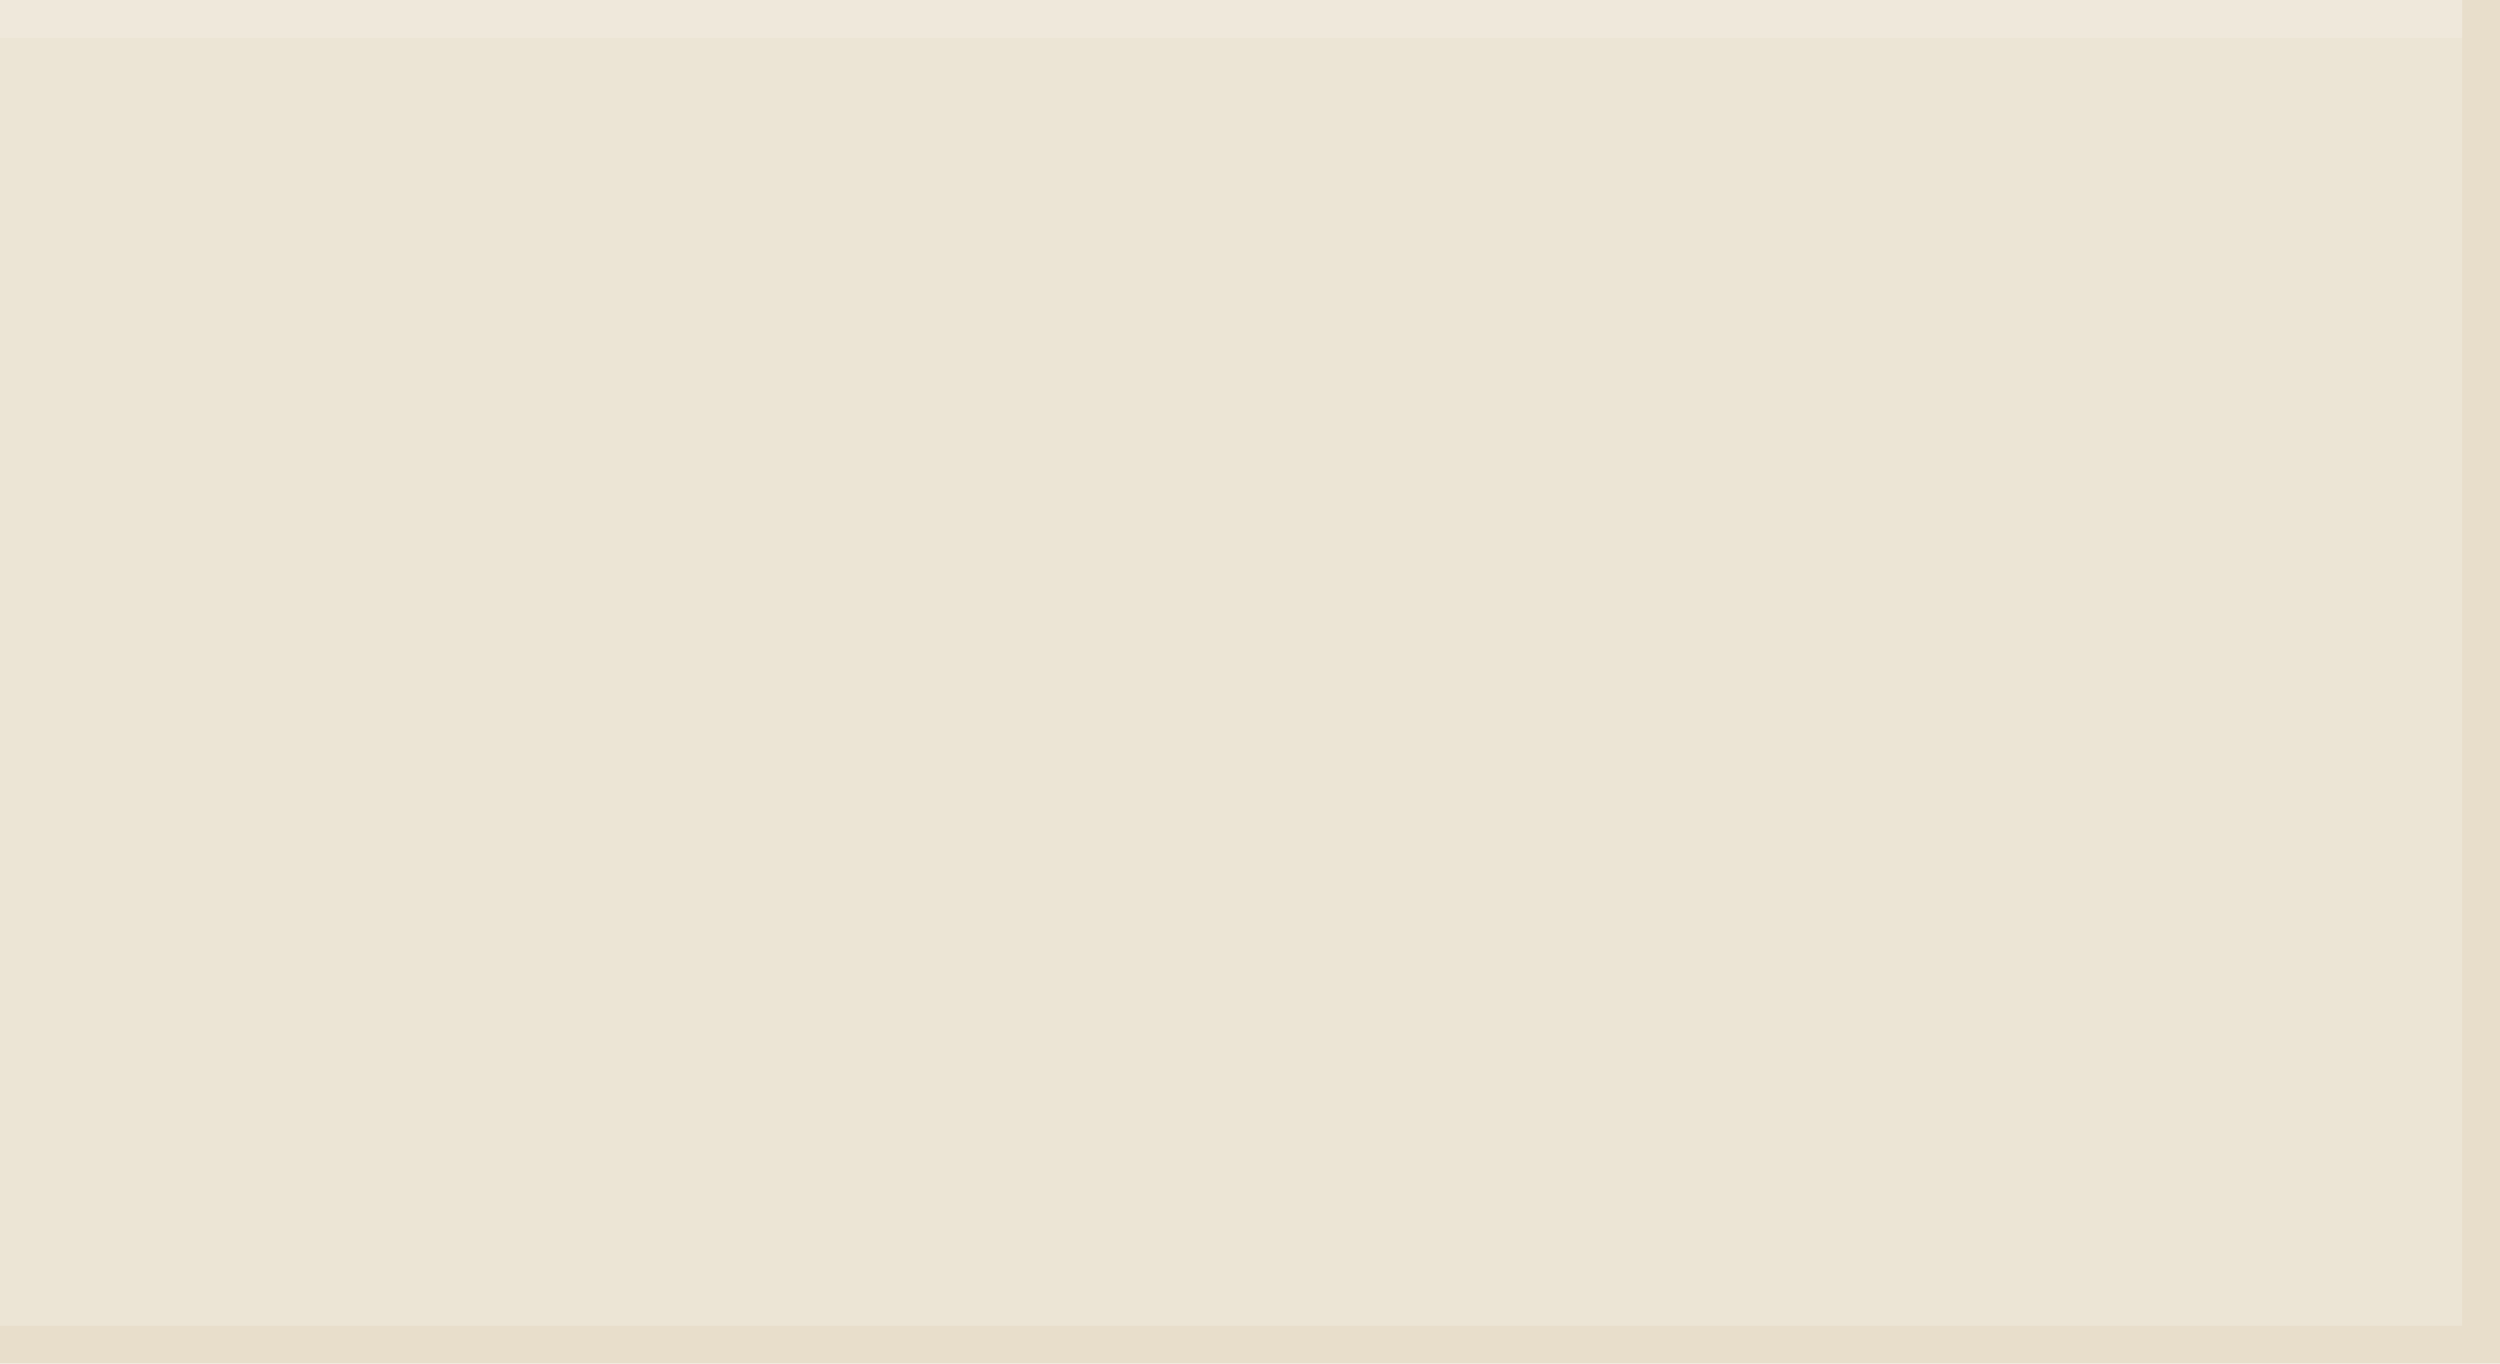
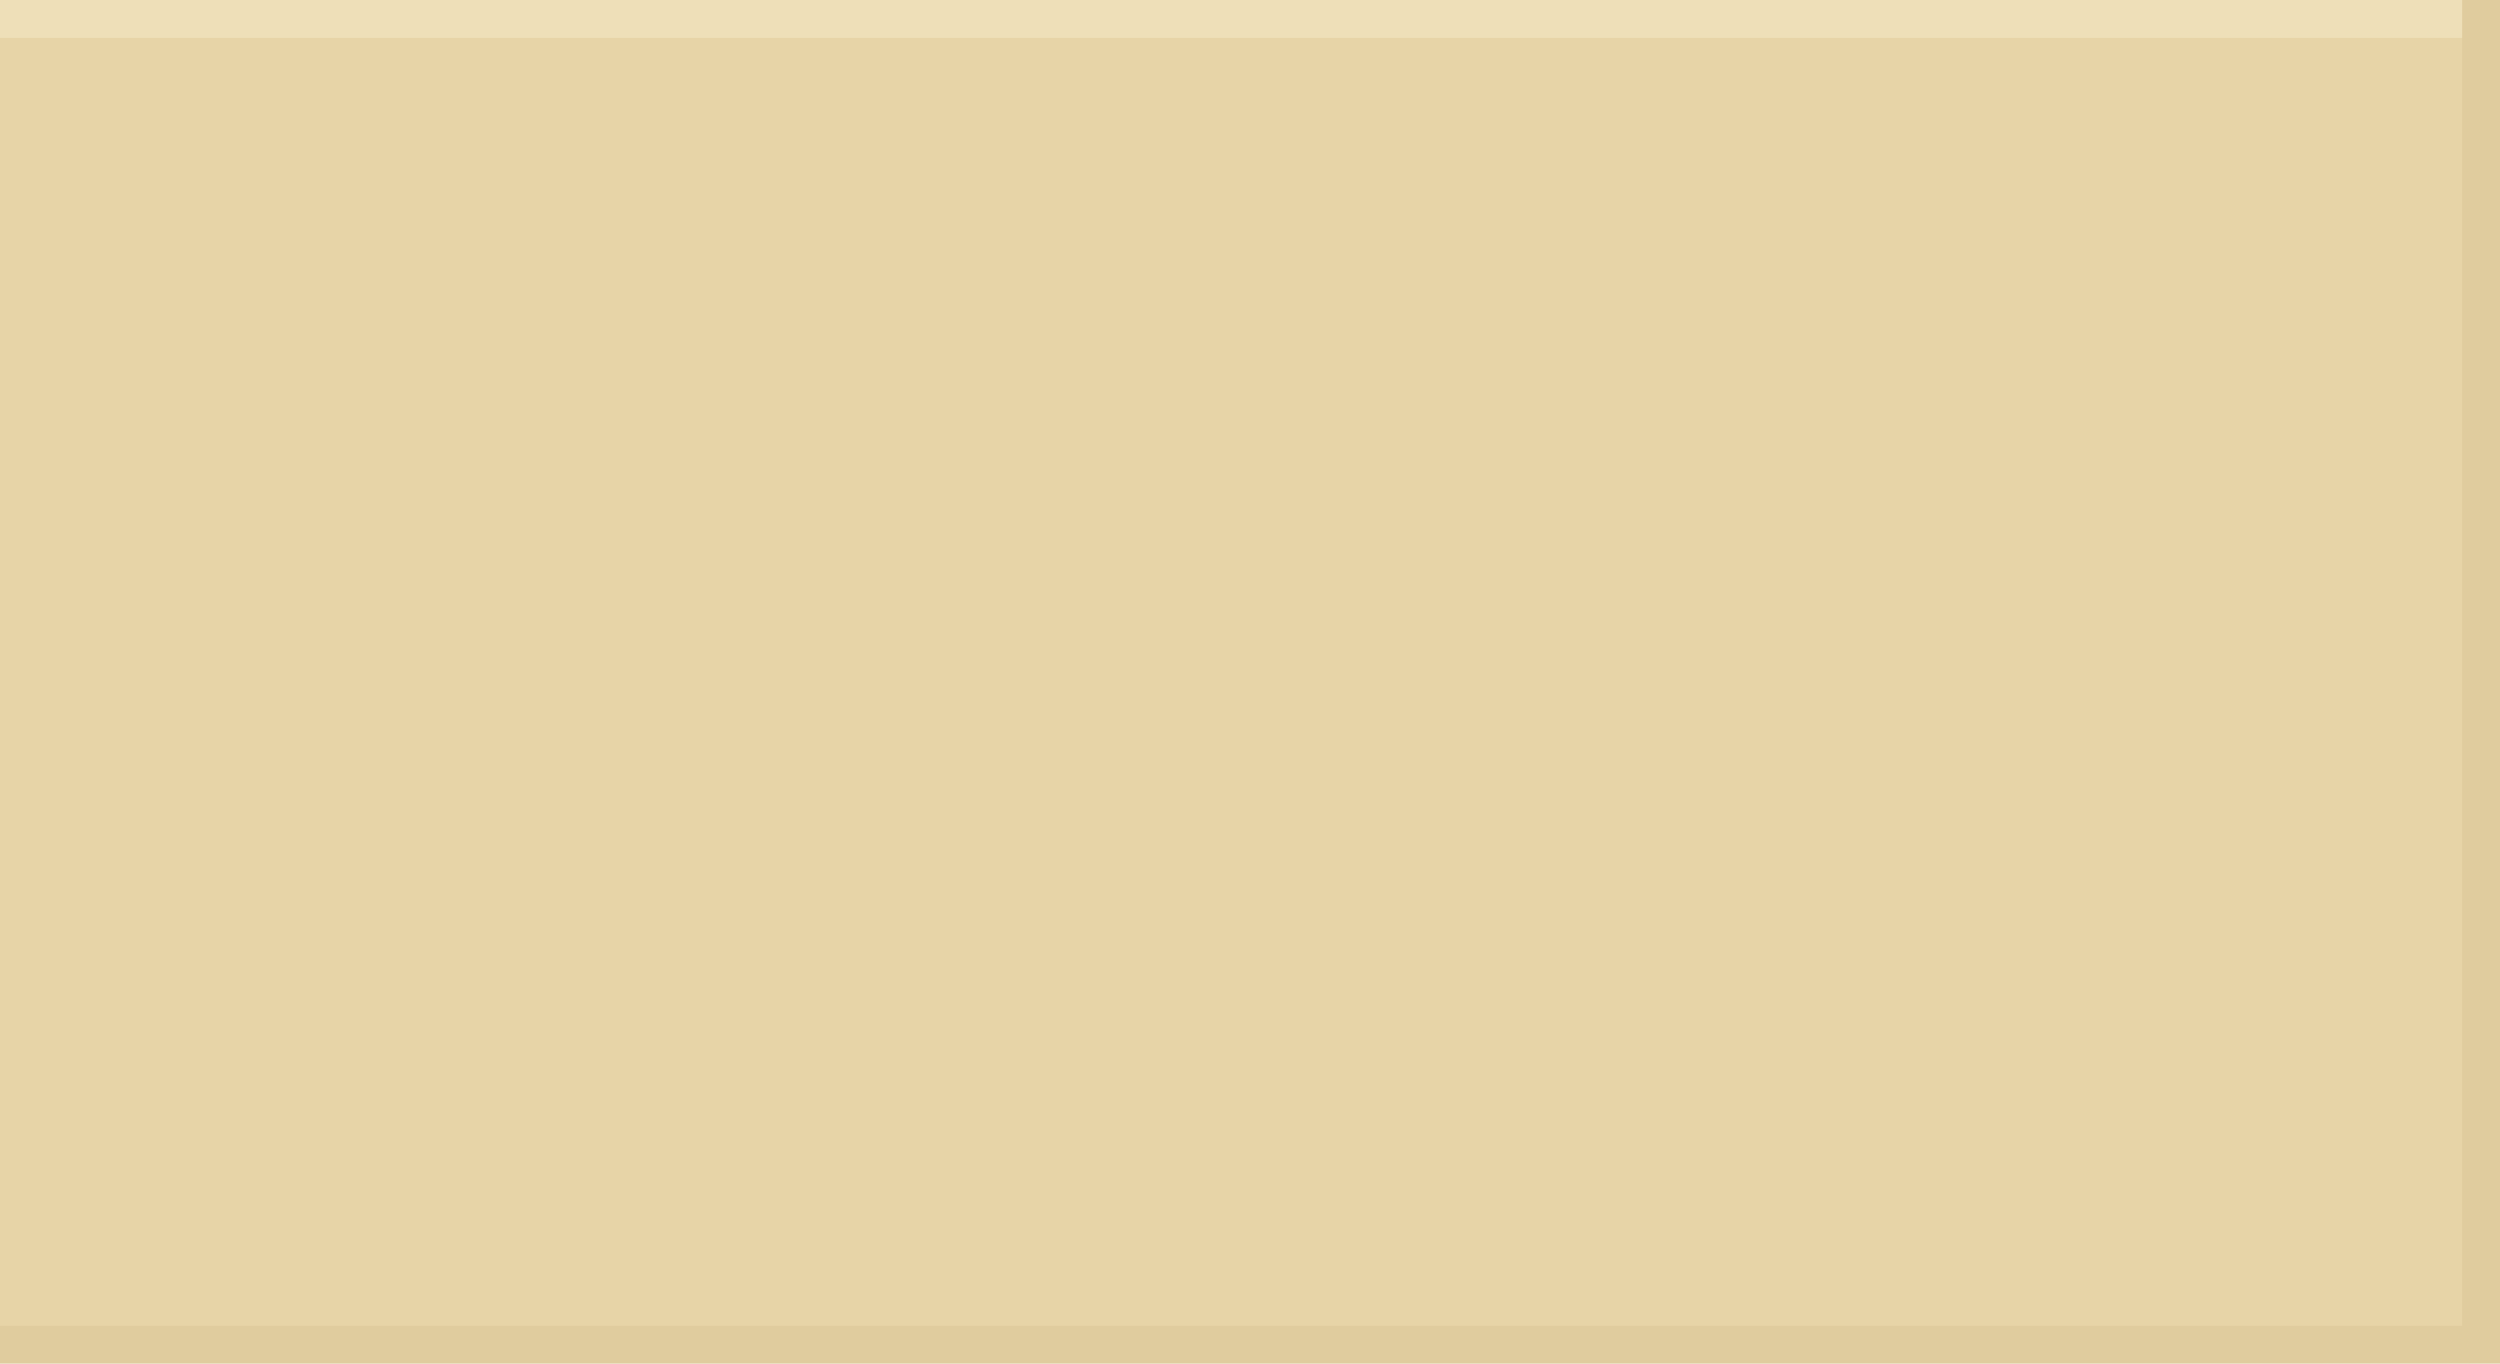
<svg xmlns="http://www.w3.org/2000/svg" width="66" height="36" viewBox="0 0 66 36">
-   <rect x="0" y="0" width="66" height="36" fill="#e8decb" />
-   <rect x="0" y="0" width="65" height="35" fill="#ece5d5" />
-   <rect x="0" y="0" width="65" height="1" fill="#efe8db" />
+   <rect x="0" y="0" width="66" height="36" fill="#e0cc9e" />
+   <rect x="0" y="0" width="65" height="35" fill="#e7d4a7" />
+   <rect x="0" y="0" width="65" height="1" fill="#eedfb8" />
</svg>
